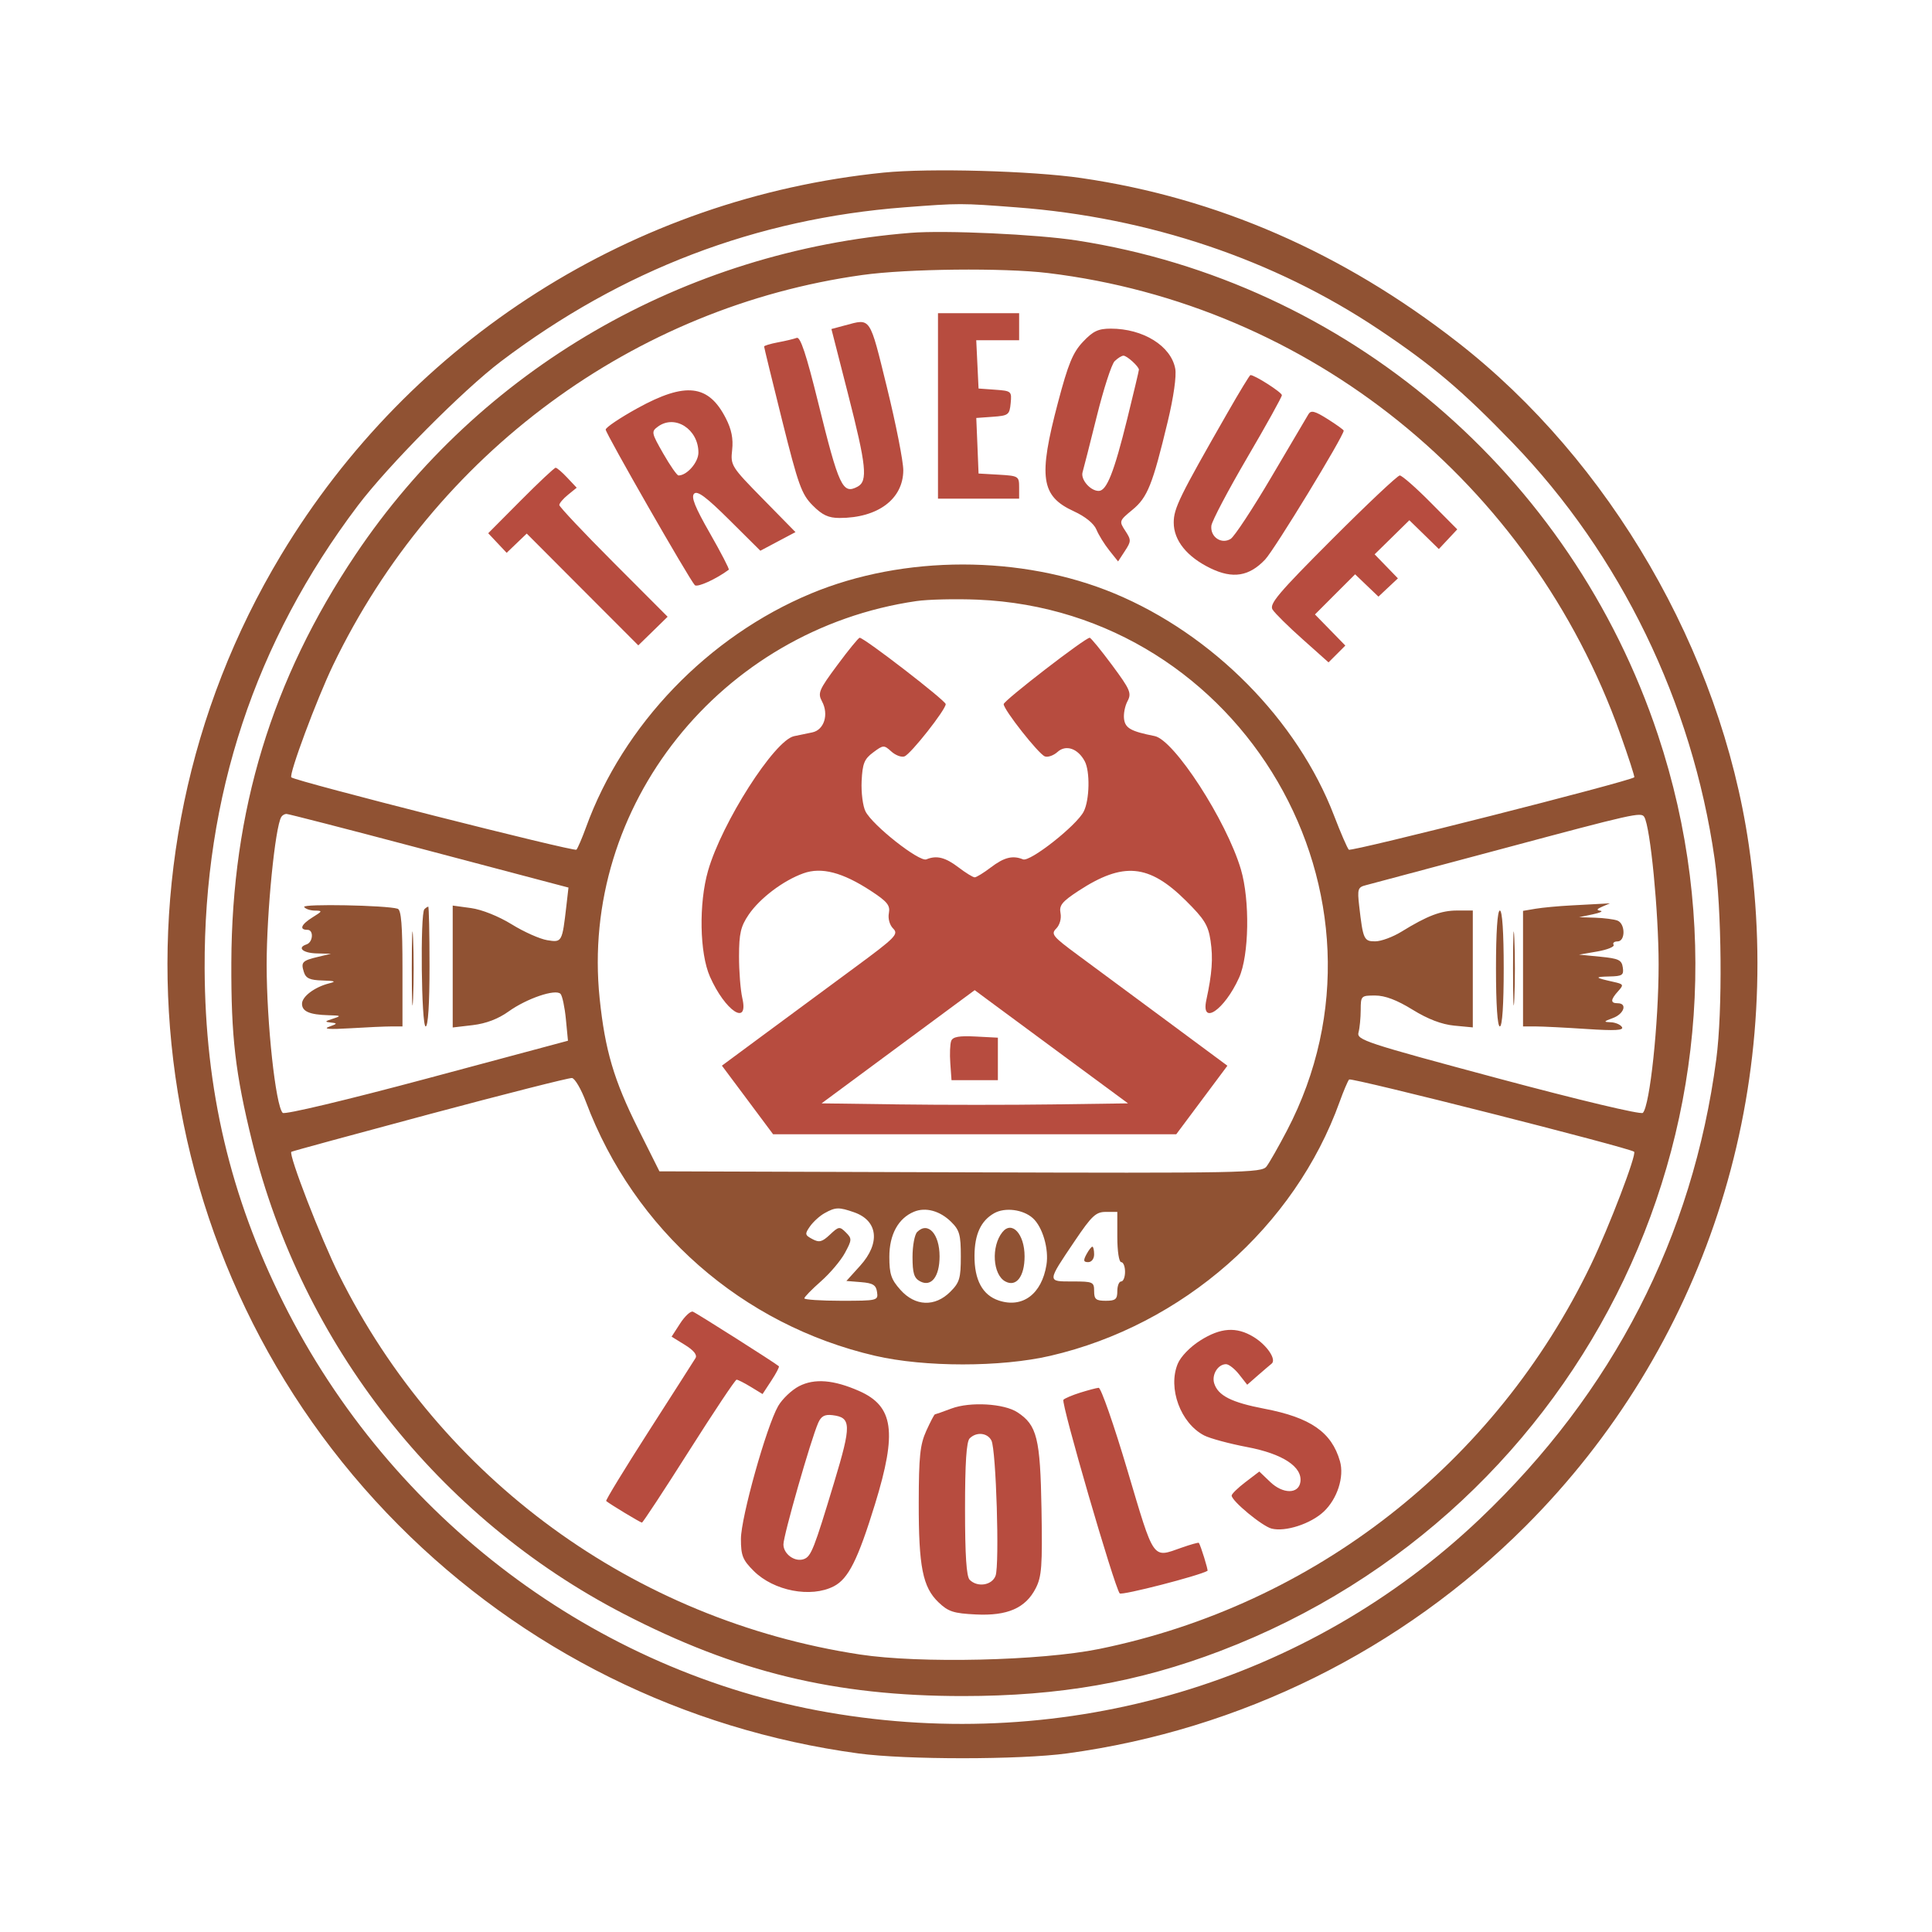
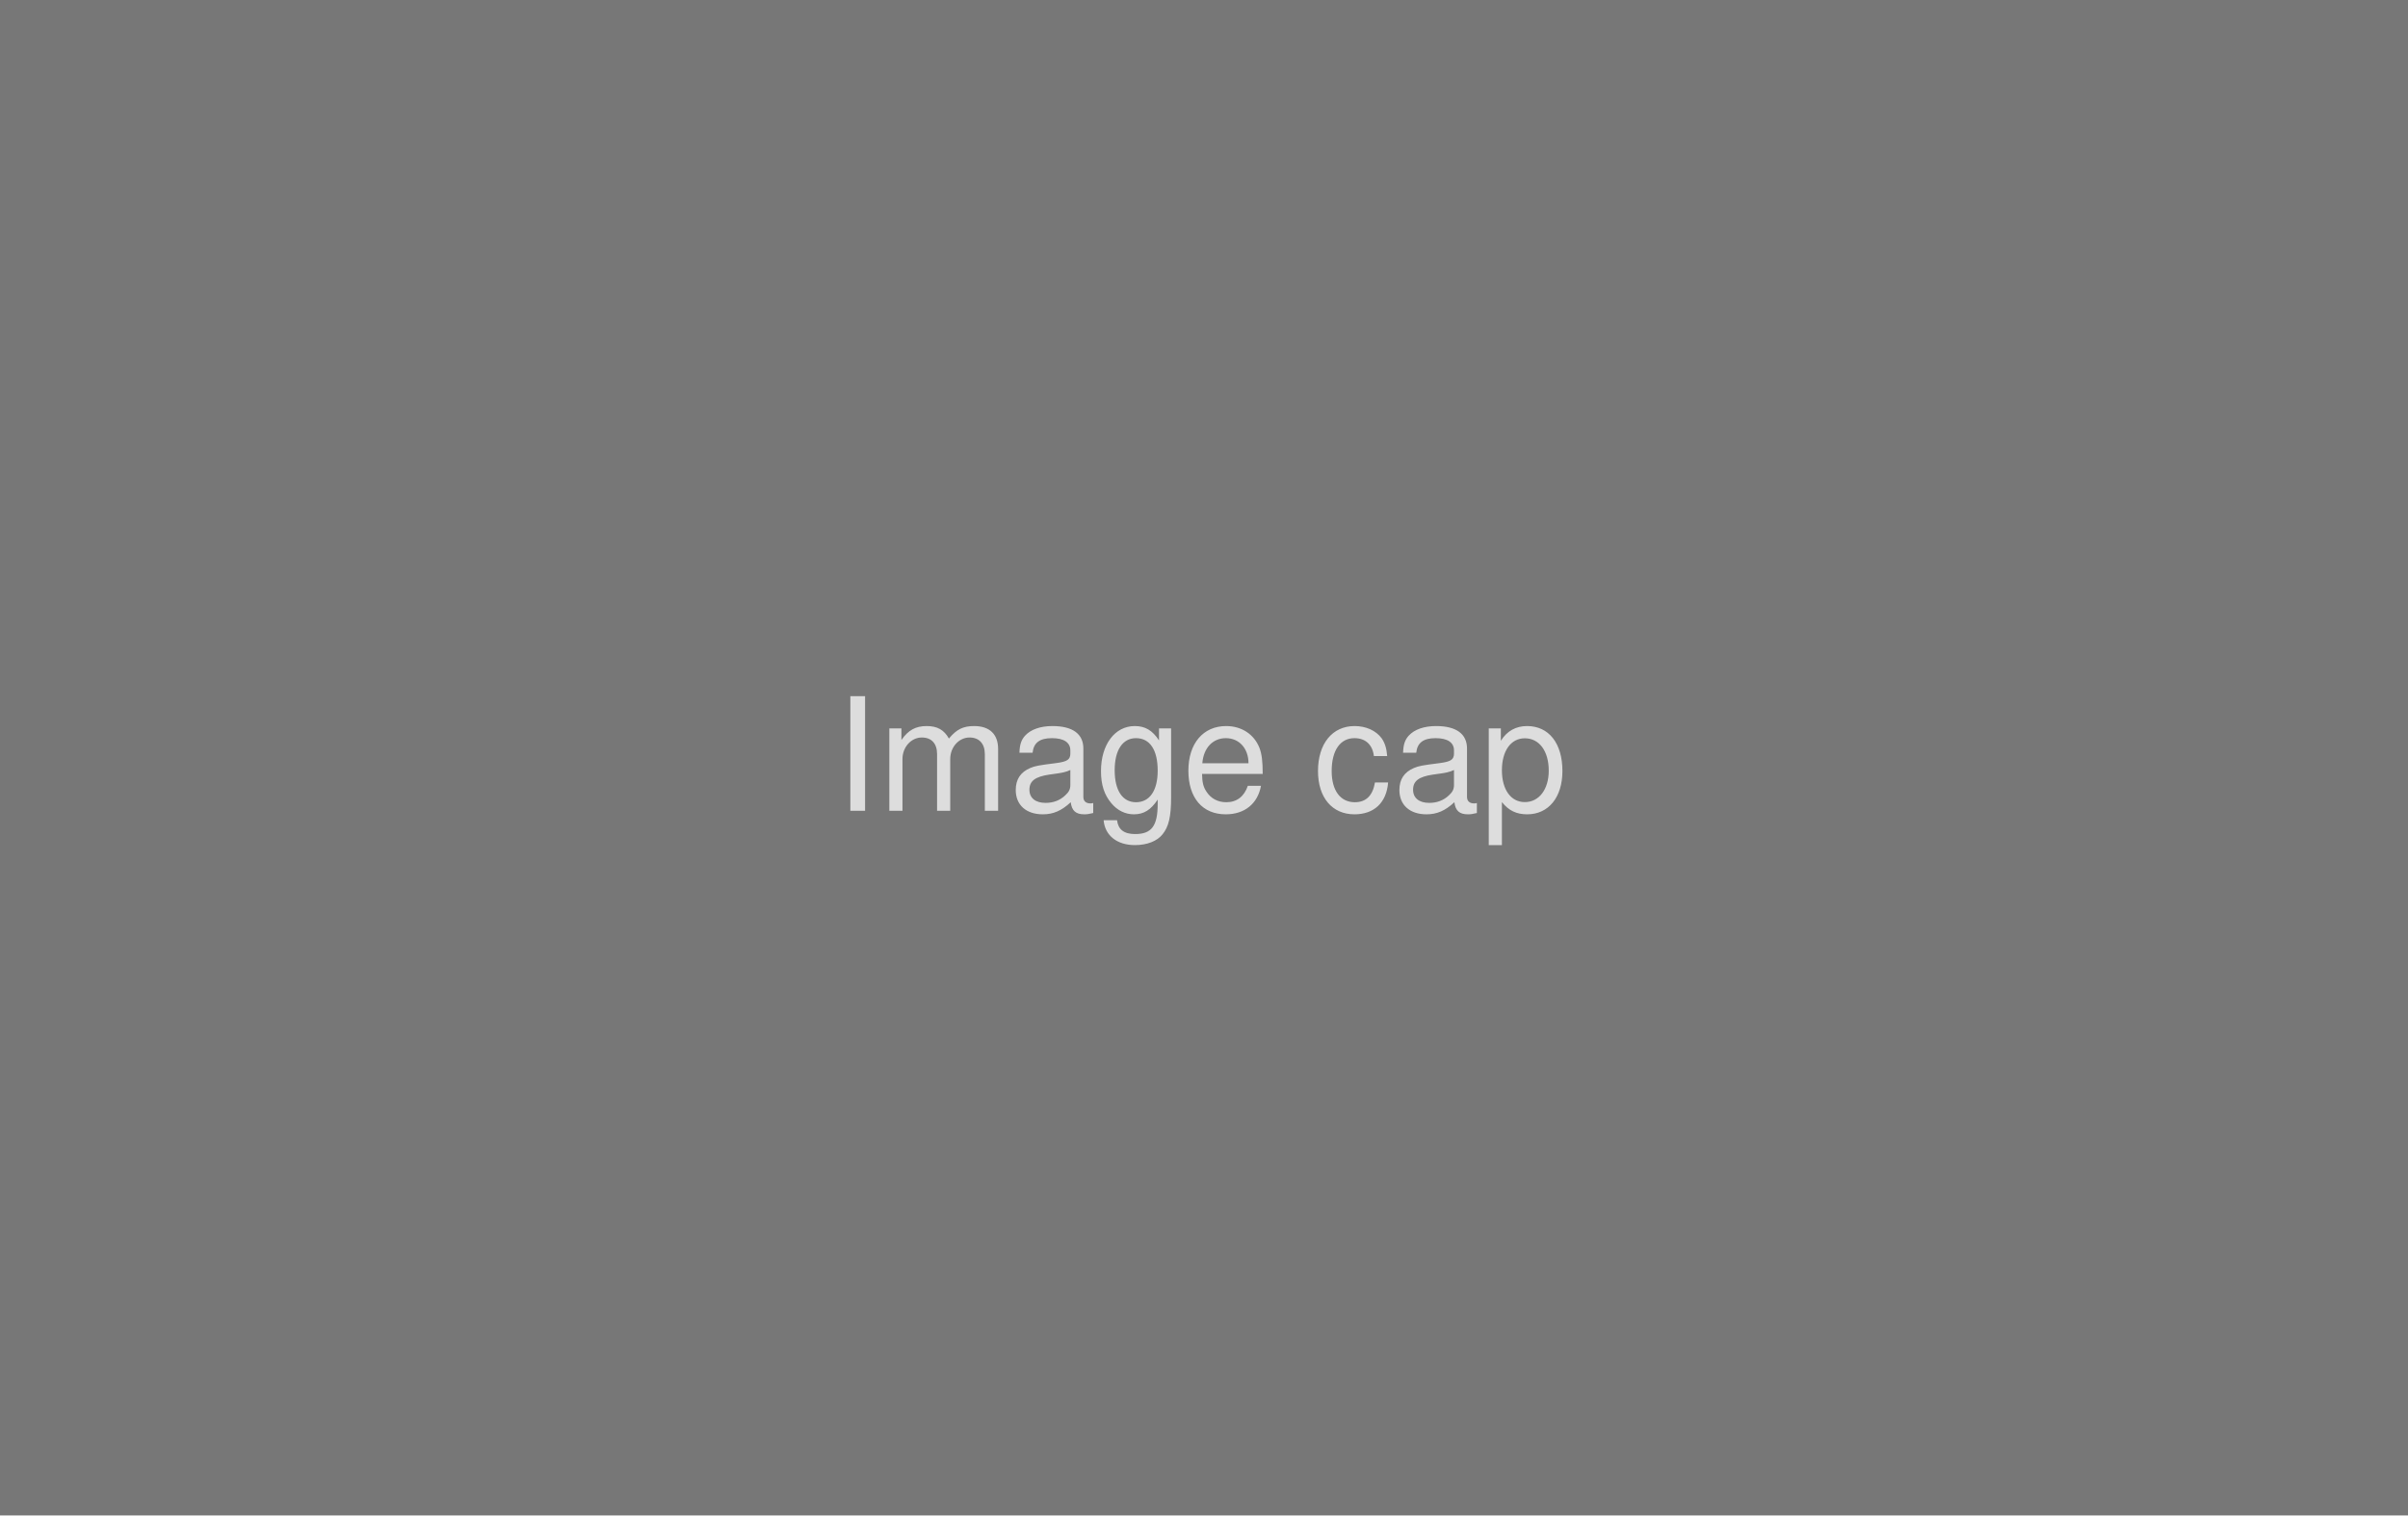
- <svg xmlns="http://www.w3.org/2000/svg" width="500" height="500" version="1.1">
-   <g class="layer">
-     <g id="svg_1">
-       <path d="m242.75,105.05l0,24l10.5,0l10.5,0l0,-2.95c0,-2.85 -0.17,-2.95 -5.25,-3.25l-5.25,-0.3l-0.29,-7.19l-0.3,-7.19l4.3,-0.31c4.01,-0.29 4.31,-0.51 4.6,-3.5c0.3,-3.1 0.19,-3.2 -4,-3.5l-4.31,-0.31l-0.3,-6.25l-0.3,-6.25l5.55,0l5.55,0l0,-3.5l0,-3.5l-10.5,0l-10.5,0l0,24m-24.04,-20.85l-3.54,0.95l4.27,16.7c4.78,18.68 5.2,22.66 2.5,24.1c-3.86,2.06 -4.81,0.05 -10.18,-21.7c-3.1,-12.57 -4.63,-17.17 -5.57,-16.81c-0.72,0.27 -2.91,0.8 -4.87,1.16c-1.96,0.37 -3.57,0.86 -3.57,1.08c0,0.23 2.1,8.84 4.67,19.14c4.18,16.73 5.02,19.08 7.9,21.98c2.49,2.51 4.08,3.25 6.96,3.25c9.91,0 16.45,-4.89 16.49,-12.33c0.01,-2.29 -1.89,-11.93 -4.22,-21.42c-4.57,-18.58 -4.11,-17.9 -10.84,-16.1m61.56,4.26c-2.62,2.77 -3.82,5.7 -6.46,15.68c-5.14,19.42 -4.44,24.26 4.1,28.18c2.95,1.35 5.19,3.17 5.84,4.73c0.57,1.39 2.07,3.81 3.33,5.39l2.28,2.86l1.76,-2.7c1.65,-2.52 1.66,-2.85 0.1,-5.23c-1.63,-2.49 -1.59,-2.6 1.86,-5.44c3.9,-3.21 5.2,-6.47 9.14,-22.88c1.51,-6.29 2.29,-11.76 1.93,-13.65c-1.1,-5.88 -8.3,-10.35 -16.68,-10.35c-3.24,0 -4.59,0.64 -7.2,3.41m8.19,5.02c-0.79,0.79 -2.86,7.2 -4.61,14.25c-1.75,7.05 -3.41,13.56 -3.68,14.47c-0.56,1.87 2,4.85 4.17,4.85c2.07,0 3.97,-4.8 7.4,-18.69c1.65,-6.71 3.01,-12.41 3.01,-12.68c0,-0.82 -3.09,-3.63 -4,-3.63c-0.47,0 -1.5,0.65 -2.29,1.43m29.29,13.22c-12.53,21.88 -13.98,24.83 -13.99,28.52c-0.01,4.64 3.41,8.89 9.54,11.86c5.75,2.78 10,2.09 14.13,-2.29c2.44,-2.59 20.32,-31.93 20.32,-33.34c0,-0.21 -1.87,-1.55 -4.15,-2.99c-3.32,-2.1 -4.32,-2.35 -4.97,-1.27c-0.45,0.75 -4.77,8.07 -9.6,16.27c-4.83,8.2 -9.57,15.4 -10.53,16c-2.4,1.49 -5.33,-0.5 -5,-3.4c0.14,-1.21 4.31,-9.12 9.25,-17.57c4.95,-8.45 9,-15.75 9,-16.22c0,-0.73 -7.09,-5.26 -8.14,-5.2c-0.2,0.01 -2.84,4.35 -5.86,9.63m-152.75,-1.07c-4.54,2.5 -8.25,5 -8.25,5.55c0,1 21.5,38.53 23.06,40.25c0.61,0.68 5.55,-1.56 8.8,-3.99c0.19,-0.15 -2,-4.38 -4.87,-9.41c-3.9,-6.81 -4.94,-9.43 -4.1,-10.27c0.85,-0.85 3.17,0.89 9.14,6.82l8,7.95l4.54,-2.41l4.55,-2.41l-8.42,-8.58c-8.22,-8.37 -8.41,-8.68 -7.97,-12.69c0.32,-2.89 -0.16,-5.32 -1.63,-8.18c-4.48,-8.79 -10.42,-9.47 -22.85,-2.63m5.28,4.77c-1.77,1.3 -1.71,1.6 1.38,7c1.78,3.11 3.55,5.65 3.94,5.65c2.19,0 5.15,-3.4 5.15,-5.92c0,-6.05 -6.06,-9.95 -10.47,-6.73m-35.5,19.12l-8.43,8.48l2.38,2.53l2.39,2.54l2.6,-2.49l2.6,-2.49l14.43,14.47l14.44,14.46l3.8,-3.7l3.79,-3.71l-14.01,-14.04c-7.71,-7.72 -14.02,-14.42 -14.02,-14.87c0,-0.46 1.01,-1.65 2.25,-2.65l2.25,-1.83l-2.43,-2.58c-1.33,-1.43 -2.69,-2.59 -3.02,-2.59c-0.33,0 -4.39,3.81 -9.02,8.47m209.96,10.04c-13.91,13.93 -16.31,16.76 -15.4,18.2c0.59,0.94 4.09,4.4 7.78,7.68l6.7,5.98l2.18,-2.17l2.17,-2.18l-3.93,-4.03l-3.93,-4.02l5.19,-5.2l5.2,-5.19l3.02,2.89l3.02,2.89l2.52,-2.37l2.52,-2.36l-3.01,-3.11l-3.02,-3.11l4.5,-4.41l4.49,-4.41l3.82,3.72l3.81,3.73l2.39,-2.55l2.38,-2.54l-6.92,-6.97c-3.8,-3.84 -7.39,-6.98 -7.96,-6.98c-0.57,0 -8.45,7.43 -17.52,16.51m-128.03,32.55c-4.79,6.45 -5.13,7.26 -3.97,9.42c1.8,3.37 0.55,7.37 -2.51,8.01c-1.36,0.28 -3.49,0.72 -4.73,0.98c-5.07,1.07 -18.69,22.39 -22.26,34.84c-2.42,8.44 -2.19,21.32 0.49,27.39c3.95,8.92 10.09,12.99 8.38,5.55c-0.47,-2.06 -0.86,-6.94 -0.85,-10.84c0.01,-5.9 0.44,-7.71 2.5,-10.75c2.91,-4.27 8.95,-8.83 14.17,-10.7c4.68,-1.67 10.11,-0.25 17.44,4.54c4.28,2.8 5.05,3.76 4.67,5.77c-0.27,1.41 0.19,3.07 1.12,4c1.44,1.44 0.58,2.31 -9.67,9.87c-6.18,4.56 -16.51,12.18 -22.95,16.94l-11.71,8.66l6.63,8.88l6.62,8.88l52.17,0l52.16,0l6.62,-8.87l6.62,-8.87l-15.7,-11.63c-8.64,-6.4 -18.96,-14.04 -22.94,-16.97c-6.58,-4.85 -7.09,-5.47 -5.66,-6.9c0.91,-0.92 1.38,-2.58 1.11,-3.99c-0.39,-2.01 0.39,-2.97 4.66,-5.77c11.57,-7.56 18.22,-6.95 27.79,2.55c4.79,4.75 5.78,6.35 6.38,10.35c0.68,4.56 0.4,8.44 -1.09,15.35c-1.46,6.78 4.68,2.61 8.46,-5.75c2.61,-5.75 2.85,-20.06 0.48,-28.07c-3.75,-12.62 -17.25,-33.48 -22.33,-34.49c-6.1,-1.21 -7.57,-2.02 -7.9,-4.36c-0.19,-1.31 0.21,-3.41 0.89,-4.67c1.1,-2.07 0.71,-2.98 -4.01,-9.35c-2.88,-3.88 -5.48,-7.06 -5.78,-7.06c-1.18,0 -22.26,16.27 -22.26,17.18c0,1.45 9.01,12.89 10.65,13.52c0.78,0.3 2.27,-0.22 3.3,-1.16c2.16,-1.95 5.26,-0.89 7.03,2.42c1.4,2.62 1.26,10.01 -0.26,13c-1.83,3.62 -13.91,13.14 -15.72,12.39c-2.66,-1.09 -4.89,-0.53 -8.33,2.09c-1.85,1.41 -3.73,2.56 -4.17,2.56c-0.45,0 -2.33,-1.15 -4.17,-2.56c-3.44,-2.62 -5.68,-3.18 -8.33,-2.09c-1.81,0.75 -13.87,-8.74 -15.75,-12.39c-0.7,-1.35 -1.15,-4.89 -1.01,-7.86c0.22,-4.55 0.68,-5.71 2.98,-7.42c2.63,-1.96 2.8,-1.97 4.72,-0.23c1.09,0.98 2.62,1.55 3.4,1.25c1.64,-0.63 10.66,-12.07 10.66,-13.52c0,-0.91 -21.09,-17.18 -22.27,-17.18c-0.3,0 -2.9,3.18 -5.77,7.06m15.72,98.79l-19.81,14.65l20.13,0.27c11.07,0.15 28.92,0.15 39.65,0l19.53,-0.27l-16.27,-12c-8.95,-6.6 -17.88,-13.19 -19.84,-14.65l-3.57,-2.65l-19.82,14.65m13.74,-1.51c-0.3,0.79 -0.41,3.4 -0.23,5.8l0.31,4.36l6,0l6,0l0,-5.5l0,-5.5l-5.76,-0.3c-4.3,-0.22 -5.91,0.07 -6.32,1.14m-70.14,73.1l-2.22,3.44l3.47,2.14c2.25,1.39 3.21,2.59 2.72,3.4c-0.41,0.68 -5.87,9.21 -12.12,18.96c-6.25,9.74 -11.2,17.86 -11,18.03c0.9,0.78 8.87,5.59 9.25,5.59c0.24,0 5.71,-8.32 12.16,-18.5c6.45,-10.17 12,-18.5 12.34,-18.49c0.34,0 1.99,0.84 3.67,1.86l3.05,1.86l2.27,-3.46c1.25,-1.9 2.13,-3.59 1.95,-3.74c-0.96,-0.85 -21.35,-13.79 -22.25,-14.12c-0.59,-0.22 -2.07,1.15 -3.29,3.03m134.59,4.43c-2.63,1.66 -5.06,4.18 -5.82,6.02c-2.62,6.31 0.73,15.39 6.83,18.55c1.5,0.78 6.51,2.13 11.14,3.01c9.19,1.74 14.33,5.11 13.77,9.03c-0.45,3.16 -4.52,3.16 -7.82,-0.01l-2.81,-2.69l-3.58,2.73c-1.97,1.5 -3.58,3.07 -3.58,3.49c0,1.4 7.91,7.94 10.34,8.55c3.58,0.9 10.09,-1.22 13.47,-4.37c3.53,-3.3 5.38,-9.03 4.22,-13.07c-2.15,-7.51 -7.61,-11.3 -19.55,-13.58c-8.51,-1.63 -11.98,-3.38 -12.99,-6.55c-0.71,-2.25 0.96,-4.98 3.06,-4.98c0.72,0 2.24,1.2 3.39,2.66l2.09,2.66l2.74,-2.4c1.5,-1.31 3.11,-2.68 3.57,-3.05c1.34,-1.04 -1.18,-4.8 -4.66,-6.92c-4.43,-2.7 -8.53,-2.43 -13.81,0.92m-103.84,11.83c-1.9,0.99 -4.33,3.3 -5.39,5.13c-3.02,5.24 -9.64,28.86 -9.64,34.41c0,4.28 0.45,5.42 3.3,8.26c5.19,5.19 14.82,7.04 20.74,3.98c3.77,-1.95 6.23,-6.86 10.68,-21.32c5.73,-18.63 4.8,-25.27 -4.1,-29.21c-6.62,-2.92 -11.58,-3.32 -15.59,-1.25m72.8,1.66c-2.02,0.63 -3.99,1.46 -4.37,1.85c-0.7,0.7 13.21,48.52 14.57,50.11c0.51,0.59 20.53,-4.56 22.72,-5.84c0.23,-0.14 -1.78,-6.62 -2.24,-7.24c-0.11,-0.14 -2.13,0.42 -4.48,1.25c-7.61,2.69 -6.98,3.59 -13.99,-19.99c-3.51,-11.82 -6.87,-21.45 -7.46,-21.39c-0.6,0.05 -2.73,0.62 -4.75,1.25m-33.33,4.11c-2.2,0.83 -4.14,1.51 -4.3,1.52c-0.16,0 -1.17,1.92 -2.23,4.26c-1.61,3.56 -1.93,6.59 -1.95,18.56c-0.03,16.6 1.02,21.9 5.11,25.81c2.52,2.42 3.89,2.87 9.65,3.15c8.19,0.41 12.88,-1.64 15.51,-6.77c1.56,-3.04 1.75,-5.75 1.5,-20.5c-0.32,-18.36 -1.16,-21.73 -6.23,-25.05c-3.48,-2.28 -12.25,-2.78 -17.06,-0.98m-34.5,3.72c-1.9,4.31 -9,29.13 -9,31.45c0,2.53 3.02,4.67 5.33,3.79c1.85,-0.71 2.59,-2.59 7.79,-19.82c4.52,-14.96 4.47,-16.83 -0.46,-17.42c-1.98,-0.24 -2.9,0.27 -3.66,2m39.2,4.01c-0.84,0.84 -1.2,6.33 -1.2,18.3c0,11.97 0.36,17.46 1.2,18.3c2.02,2.03 5.78,1.44 6.7,-1.05c1.05,-2.85 0.15,-32.65 -1.07,-35c-1.04,-2.02 -3.89,-2.29 -5.63,-0.55" fill="#b74c3f" fill-rule="evenodd" id="path1" />
-       <path d="m228.66,44.67c-64.71,6.55 -122.29,43.1 -155.92,98.97c-48.55,80.66 -35.99,184.35 30.41,251.06c32.14,32.29 73.75,52.95 119.01,59.09c12.24,1.66 41.8,1.65 54,-0.01c44.94,-6.11 86.56,-26.73 118.6,-58.76c46.11,-46.11 67.38,-110.99 57.82,-176.38c-7.31,-50.05 -35.88,-99.35 -75.42,-130.13c-29.75,-23.17 -62.15,-37.3 -97.31,-42.43c-12.82,-1.87 -39.38,-2.6 -51.19,-1.41m5.47,8.98c-38.44,2.94 -73.16,16.19 -104.47,39.87c-9.89,7.49 -29.22,26.97 -37.07,37.36c-26.63,35.28 -39.81,75.12 -39.63,119.76c0.13,31.46 6.6,58.92 20.37,86.5c27.87,55.81 80.73,95.57 140.97,106.02c61.87,10.73 124.25,-7.8 168.73,-50.12c34.4,-32.73 55.06,-72.9 61.14,-118.9c1.66,-12.5 1.43,-38.82 -0.43,-51.88c-5.8,-40.51 -24.34,-78.69 -52.29,-107.68c-13.05,-13.53 -20.76,-20.06 -34.7,-29.37c-27.01,-18.04 -59.35,-28.94 -93.59,-31.54c-14.52,-1.11 -14.73,-1.11 -29.03,-0.02m1.53,6.61c-58.72,4.7 -111.45,35.27 -143.66,83.29c-21.67,32.3 -32,66.26 -32.13,105.59c-0.07,19.19 1.02,28.58 5.39,46.34c12.9,52.43 48.19,97.33 95.99,122.1c29.21,15.14 54.79,21.36 87.91,21.36c25.07,0 45.42,-3.57 66.7,-11.69c95.39,-36.4 145.26,-140.83 113.21,-237.07c-22.53,-67.68 -80.66,-117.13 -150.41,-127.95c-10.27,-1.59 -34.11,-2.69 -43,-1.97m-12.5,10.91c-59.11,8.24 -110.61,46.21 -136.96,100.97c-4.25,8.83 -11.52,28.38 -10.8,29.04c1.1,1.01 73.27,19.32 73.78,18.72c0.36,-0.42 1.47,-3.01 2.47,-5.76c9.63,-26.59 31.64,-49.46 58.27,-60.55c24.02,-10 54.47,-10 78.49,0c25.48,10.61 47.38,32.77 56.86,57.54c1.69,4.4 3.4,8.35 3.8,8.77c0.57,0.61 72.76,-17.7 73.88,-18.74c0.15,-0.14 -1.49,-5.21 -3.65,-11.27c-23.16,-64.93 -80.44,-111.04 -148.11,-119.23c-11.43,-1.38 -36.37,-1.12 -48.03,0.51m14,84.39c-50.7,7.37 -87.13,53.07 -81.97,102.84c1.39,13.41 3.69,21.18 9.97,33.74l5.5,11l77.89,0.25c73.28,0.24 77.96,0.15 79.22,-1.5c0.74,-0.96 3.11,-5.13 5.27,-9.25c31.7,-60.6 -11.4,-134.57 -80.06,-137.45c-5.68,-0.23 -12.79,-0.07 -15.82,0.37m-164.36,55.86c-1.6,2.59 -3.79,24.65 -3.79,38.22c0,15.11 2.31,36.49 4.15,38.37c0.49,0.51 16.51,-3.31 37.35,-8.89l36.48,-9.78l-0.54,-5.6c-0.3,-3.08 -0.92,-6.02 -1.38,-6.52c-1.25,-1.37 -8.74,1.17 -13.45,4.55c-2.67,1.92 -5.82,3.12 -9.25,3.53l-5.21,0.61l0,-15.77l0,-15.78l4.75,0.65c2.79,0.38 7.13,2.12 10.51,4.2c3.16,1.96 7.3,3.8 9.2,4.11c3.83,0.62 3.87,0.54 4.96,-8.9l0.54,-4.72l-3.73,-0.98c-2.05,-0.54 -18.28,-4.83 -36.07,-9.53c-17.78,-4.71 -32.72,-8.55 -33.19,-8.55c-0.46,0 -1.07,0.35 -1.33,0.78m315.86,8.28c-18.15,4.86 -34,9.09 -35.22,9.4c-2.02,0.51 -2.18,1.01 -1.69,5.3c1,8.74 1.23,9.24 4.18,9.22c1.51,-0.01 4.53,-1.13 6.73,-2.48c6.79,-4.18 10.28,-5.5 14.47,-5.5l4.03,0l0,15.12l0,15.13l-4.83,-0.46c-3.24,-0.32 -6.8,-1.68 -10.77,-4.13c-4.05,-2.5 -7.12,-3.66 -9.67,-3.66c-3.64,0 -3.73,0.08 -3.74,3.75c-0.01,2.06 -0.26,4.67 -0.57,5.81c-0.52,1.93 1.71,2.66 36.09,11.88c20.92,5.6 37.01,9.44 37.5,8.93c1.82,-1.86 4.08,-23.11 4.08,-38.37c0,-13.69 -2.14,-35.66 -3.72,-38.22c-0.8,-1.3 -2.64,-0.89 -36.87,8.28m-309.94,15.02c0.31,0.5 1.55,0.93 2.75,0.94c2.05,0.03 2.01,0.14 -0.56,1.73c-2.99,1.86 -3.56,3.25 -1.33,3.25c1.66,0 1.44,3.21 -0.25,3.77c-2.52,0.84 -0.97,2.23 2.58,2.33l3.75,0.1l-3.3,0.78c-4.15,0.99 -4.53,1.39 -3.72,3.94c0.52,1.64 1.55,2.1 4.84,2.19c3.27,0.1 3.64,0.26 1.68,0.75c-3.73,0.95 -7,3.4 -7,5.27c0,1.99 1.94,2.83 6.84,2.97c3.3,0.08 3.42,0.17 1.16,0.9c-2.14,0.68 -2.21,0.82 -0.5,1c1.74,0.17 1.67,0.31 -0.5,1.08c-1.66,0.59 0.15,0.72 5.41,0.4c4.34,-0.27 9.18,-0.48 10.75,-0.48l2.84,0l0,-15.04c0,-11.15 -0.32,-15.13 -1.25,-15.42c-2.91,-0.9 -24.73,-1.32 -24.19,-0.46m327.94,-0.4c-3.3,0.17 -7.46,0.56 -9.25,0.86l-3.25,0.55l0,14.95l0,14.96l3.25,0c1.79,0 7.71,0.3 13.16,0.66c7.41,0.49 9.73,0.36 9.19,-0.5c-0.39,-0.64 -1.7,-1.2 -2.9,-1.24c-1.93,-0.07 -1.87,-0.2 0.55,-1.09c2.9,-1.06 3.81,-3.83 1.25,-3.83c-1.93,0 -1.89,-0.91 0.12,-3.13c1.5,-1.66 1.42,-1.82 -1.25,-2.41c-4.84,-1.08 -5.01,-1.3 -1.05,-1.39c3.37,-0.07 3.79,-0.34 3.5,-2.32c-0.27,-1.95 -1.07,-2.33 -5.82,-2.79l-5.5,-0.54l4.74,-0.82c2.61,-0.46 4.5,-1.23 4.2,-1.72c-0.31,-0.48 0.15,-0.88 1.01,-0.88c2.08,0 2.06,-4.6 -0.03,-5.4c-0.87,-0.33 -3.45,-0.66 -5.75,-0.74l-4.17,-0.13l3.5,-0.73c1.93,-0.41 2.83,-0.83 2,-0.94c-1.07,-0.15 -0.93,-0.45 0.5,-1.06l2,-0.86l-2,0.11c-1.1,0.07 -4.7,0.26 -8,0.43m-296.83,0.98c-1.11,1.11 -0.78,30.34 0.33,30.34c0.63,0 1,-5.84 1,-15.5c0,-8.53 -0.15,-15.5 -0.33,-15.5c-0.18,0 -0.63,0.3 -1,0.66m-3.26,15.34c0,8.52 0.15,12.01 0.34,7.75c0.19,-4.27 0.19,-11.24 0,-15.5c-0.19,-4.27 -0.34,-0.78 -0.34,7.75m280.59,0c0,9.33 0.38,15 1,15c0.63,0 1,-5.67 1,-15c0,-9.34 -0.37,-15 -1,-15c-0.62,0 -1,5.66 -1,15m4.41,0c0,8.52 0.15,12.01 0.34,7.75c0.19,-4.27 0.19,-11.24 0,-15.5c-0.19,-4.27 -0.34,-0.78 -0.34,7.75m-280.41,37.7c-19.52,5.23 -35.62,9.61 -35.76,9.75c-0.77,0.71 7.65,22.44 12.31,31.79c26.33,52.89 76.36,89.37 134.81,98.3c15.48,2.37 46.86,1.64 61.94,-1.43c55.63,-11.34 102.53,-48 127.3,-99.5c4.69,-9.76 11.86,-28.53 11.15,-29.18c-1.09,-0.99 -73.26,-19.29 -73.76,-18.7c-0.36,0.42 -1.46,3.02 -2.45,5.77c-11.63,32.36 -40.6,57.8 -74.86,65.74c-12.81,2.97 -32.54,2.97 -45.35,0c-34.41,-7.97 -62.39,-32.54 -74.85,-65.72c-1.24,-3.31 -2.87,-6.09 -3.62,-6.17c-0.74,-0.08 -17.33,4.13 -36.86,9.35m102.25,25.62c-1.25,0.69 -2.94,2.23 -3.78,3.42c-1.39,1.99 -1.34,2.25 0.61,3.29c1.76,0.95 2.52,0.76 4.54,-1.14c2.28,-2.15 2.52,-2.18 4.13,-0.58c1.6,1.6 1.59,1.91 -0.24,5.3c-1.06,1.97 -3.86,5.29 -6.22,7.36c-2.36,2.08 -4.29,4.06 -4.29,4.4c0,0.34 4.31,0.63 9.57,0.63c9.36,0 9.57,-0.06 9.25,-2.25c-0.25,-1.82 -1.05,-2.32 -4.12,-2.57l-3.81,-0.31l3.56,-3.94c5.28,-5.85 4.62,-11.67 -1.57,-13.83c-3.94,-1.37 -4.81,-1.35 -7.63,0.22m23.14,-0.37c-4.08,1.69 -6.39,5.91 -6.39,11.66c0,4.48 0.47,5.88 2.88,8.57c3.81,4.27 8.93,4.46 12.9,0.49c2.4,-2.4 2.72,-3.48 2.72,-9.17c0,-5.57 -0.34,-6.8 -2.5,-8.92c-2.9,-2.86 -6.6,-3.87 -9.61,-2.63m20.72,0.4c-3.42,1.95 -5.03,5.43 -5.07,10.95c-0.05,6.32 2.08,10.25 6.3,11.64c6.15,2.03 11.1,-1.68 12.32,-9.23c0.67,-4.1 -0.99,-9.8 -3.51,-12.08c-2.52,-2.28 -7.23,-2.88 -10.04,-1.28m20.89,7.15c-7.24,10.74 -7.23,10.5 -0.6,10.5c5.31,0 5.6,0.13 5.6,2.5c0,2.11 0.47,2.5 3,2.5c2.54,0 3,-0.39 3,-2.5c0,-1.38 0.45,-2.5 1,-2.5c0.55,0 1,-1.13 1,-2.5c0,-1.38 -0.45,-2.5 -1,-2.5c-0.56,0 -1,-2.84 -1,-6.5l0,-6.5l-2.97,0c-2.57,0 -3.63,0.98 -8.03,7.5m-40.8,-2.3c-0.66,0.66 -1.2,3.56 -1.2,6.46c0,4.18 0.4,5.48 1.94,6.3c2.91,1.56 5.06,-1.18 5.06,-6.46c0,-5.82 -3.01,-9.09 -5.8,-6.3m22.05,0.05c-2.94,3.67 -2.5,11 0.77,12.75c2.83,1.52 4.98,-1.29 4.98,-6.5c0,-5.78 -3.28,-9.35 -5.75,-6.25m21.75,5.75c-0.85,1.59 -0.76,2 0.47,2c0.87,0 1.53,-0.87 1.53,-2c0,-1.1 -0.2,-2 -0.46,-2c-0.26,0 -0.95,0.9 -1.54,2" fill="#905233" fill-rule="evenodd" id="path3" />
+ <svg xmlns="http://www.w3.org/2000/svg" width="286" height="180" viewBox="0 0 286 180" preserveAspectRatio="none">
+   <defs>
+     <style type="text/css">#holder_18f2cdbfee9 text { fill:rgba(255,255,255,.75);font-weight:normal;font-family:Helvetica, monospace;font-size:14pt } </style>
+   </defs>
+   <g id="holder_18f2cdbfee9">
+     <rect width="286" height="180" fill="#777" />
+     <g>
+       <text x="99.123" y="96.3">Image cap</text>
    </g>
  </g>
</svg>
